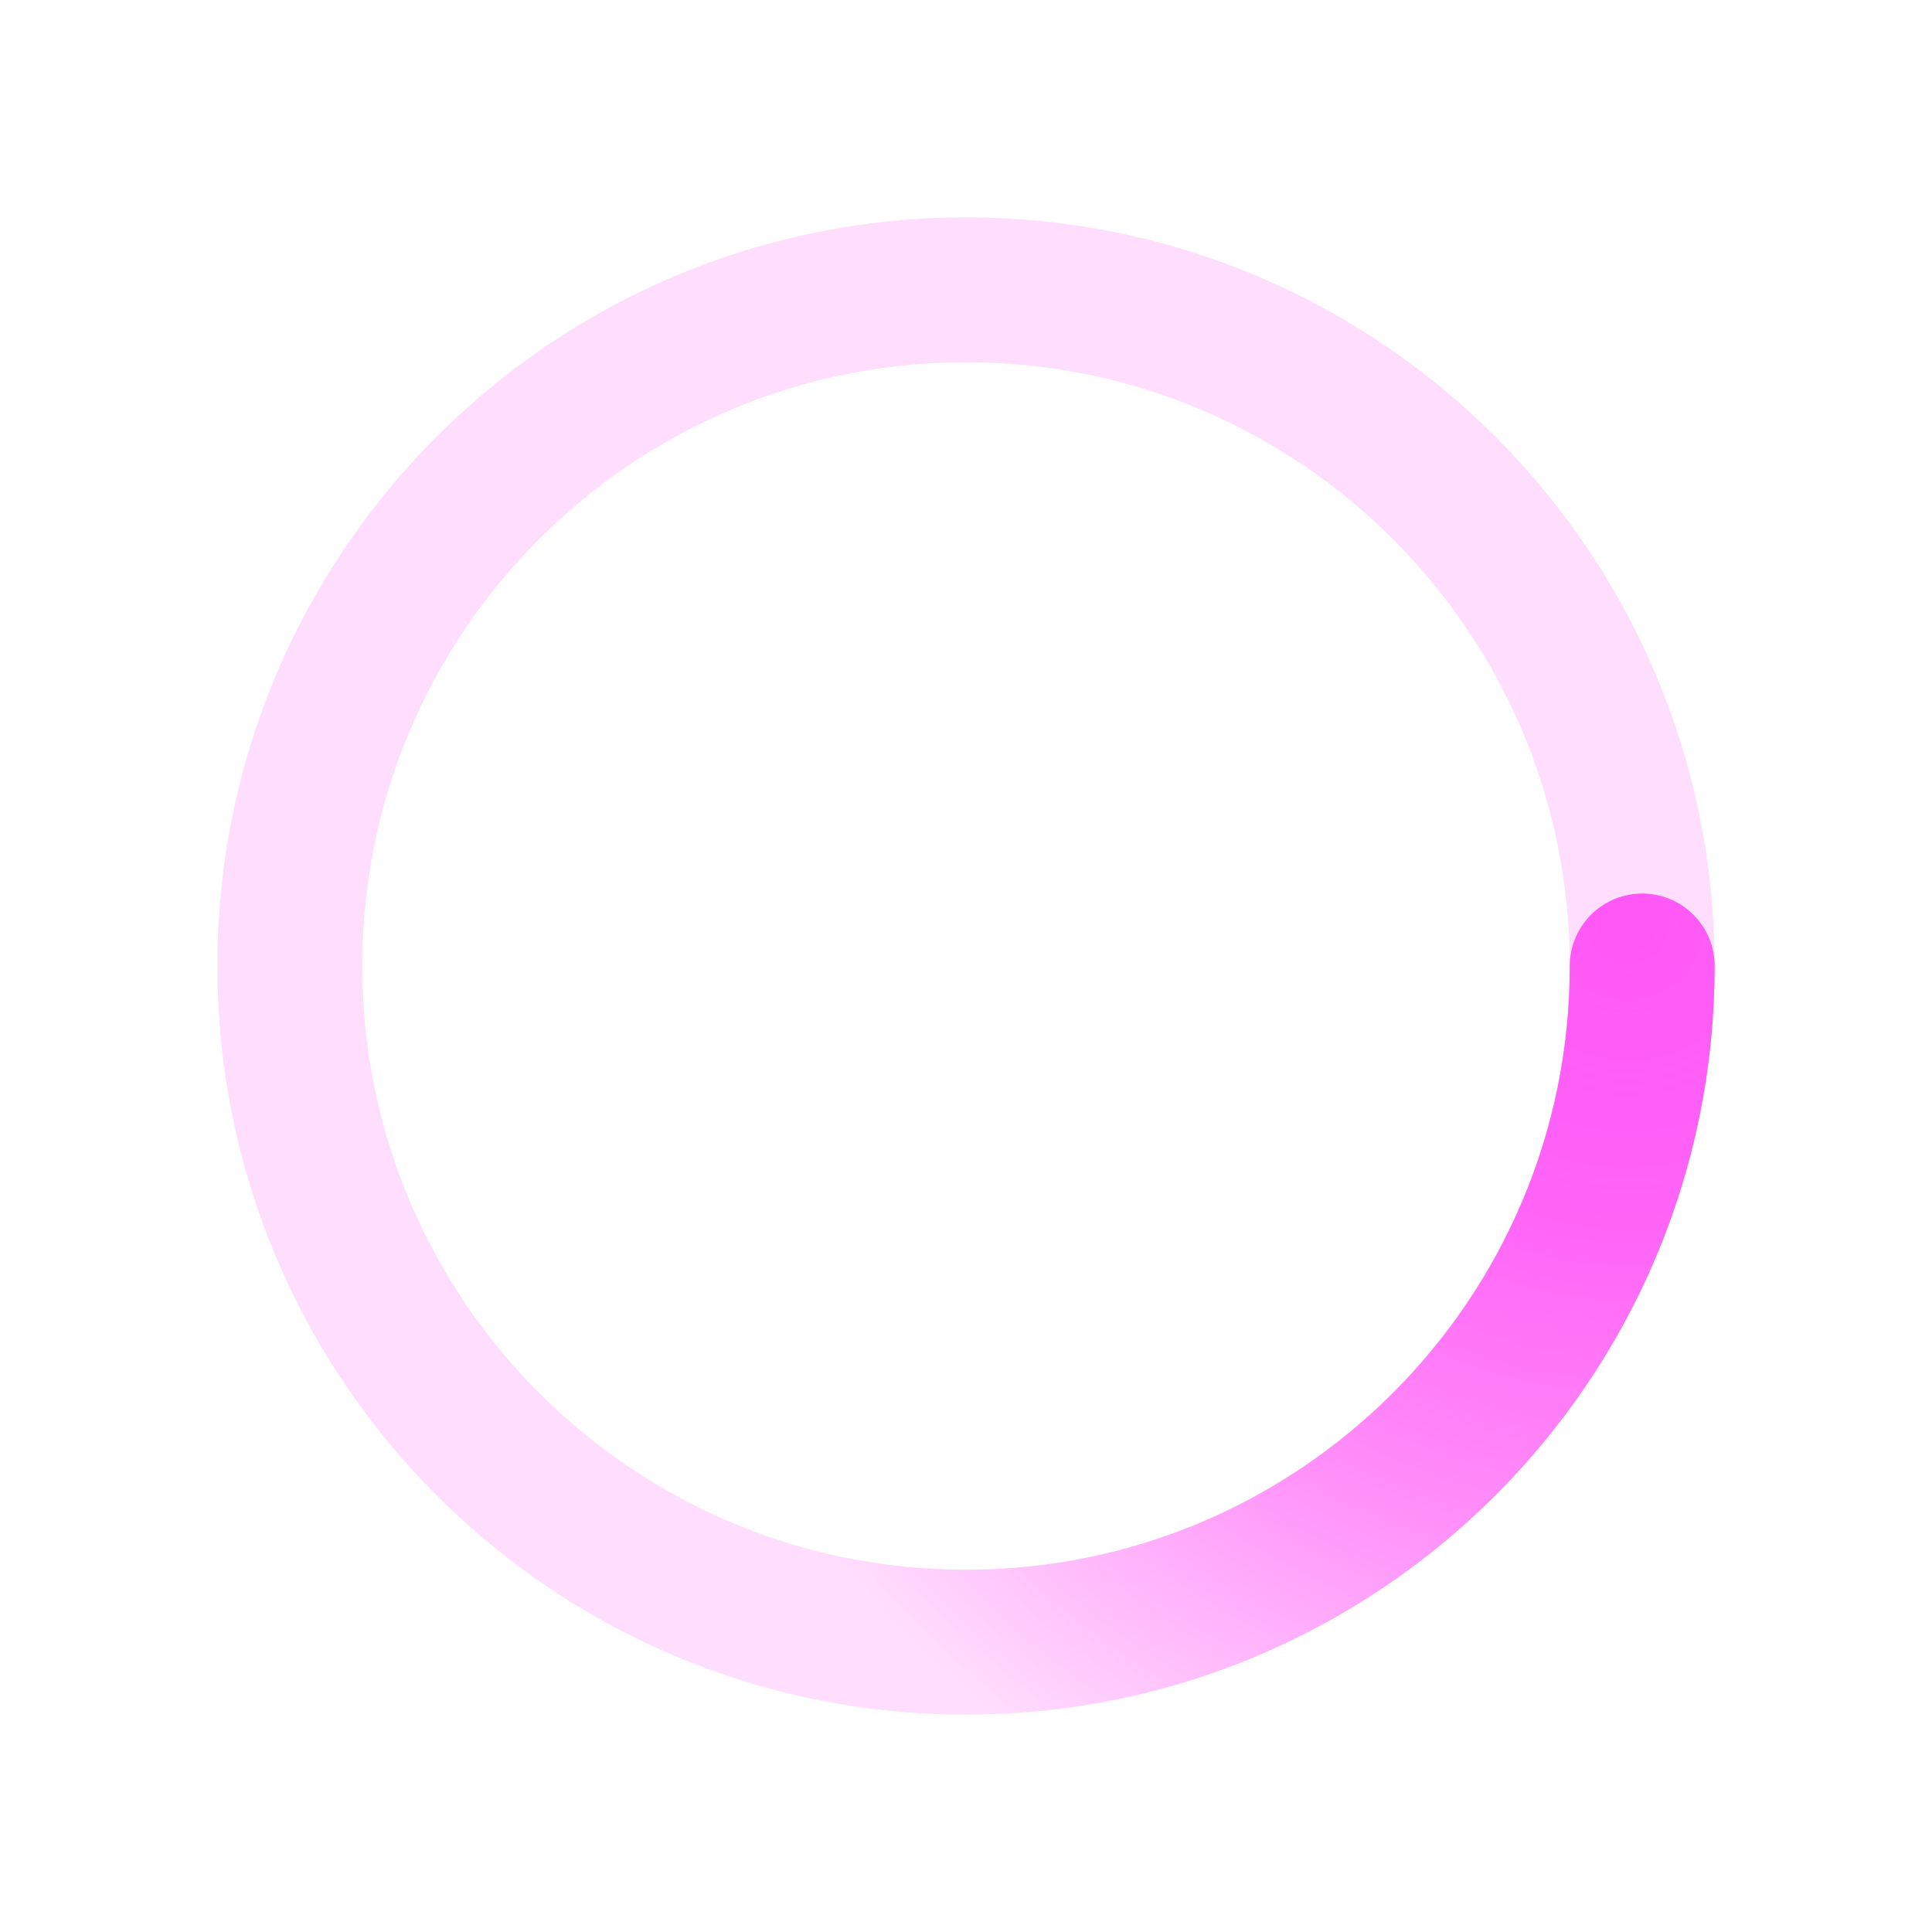
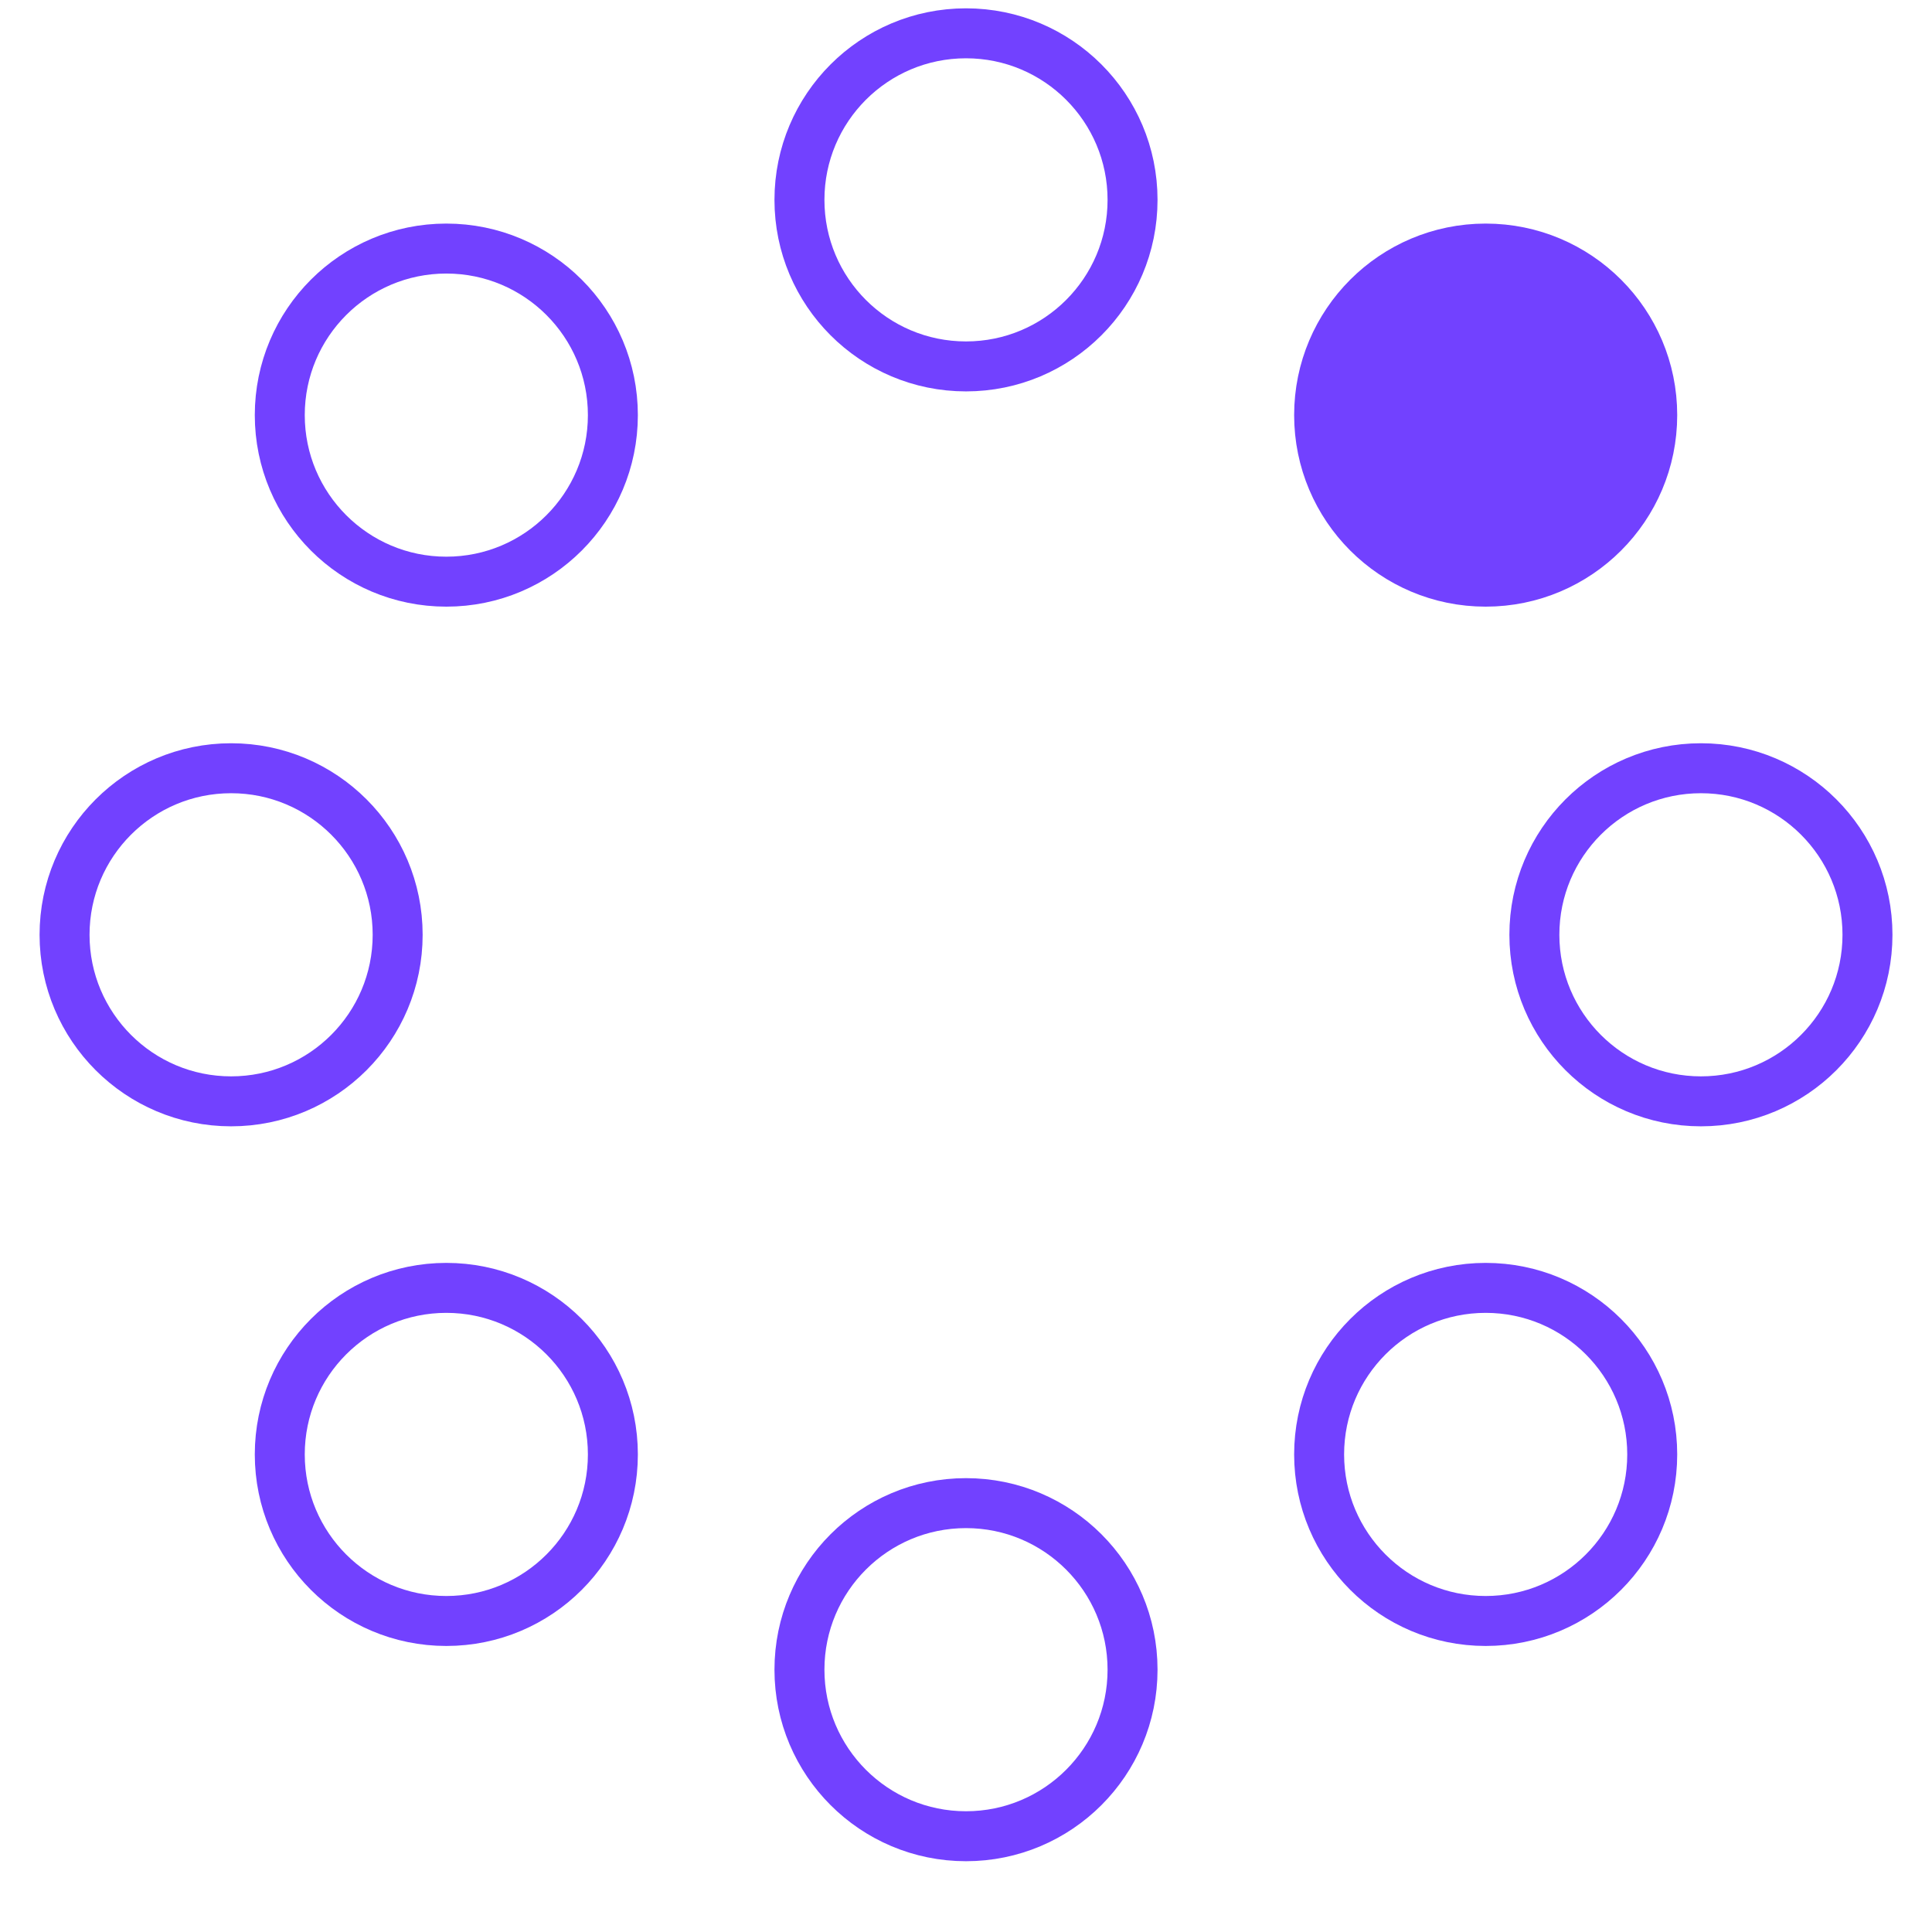
- <svg xmlns="http://www.w3.org/2000/svg" viewBox="0 0 200 200">
-   <radialGradient id="a12" cx=".66" fx=".66" cy=".312" fy=".312" gradientTransform="scale(1.5)">
-     <stop offset="0" stop-color="#FF57F6" />
-     <stop offset=".3" stop-color="#FF57F6" stop-opacity=".9" />
-     <stop offset=".6" stop-color="#FF57F6" stop-opacity=".6" />
-     <stop offset=".8" stop-color="#FF57F6" stop-opacity=".3" />
-     <stop offset="1" stop-color="#FF57F6" stop-opacity="0" />
-   </radialGradient>
-   <circle transform-origin="center" fill="none" stroke="url(#a12)" stroke-width="15" stroke-linecap="round" stroke-dasharray="200 1000" stroke-dashoffset="0" cx="100" cy="100" r="70">
-     <animateTransform type="rotate" attributeName="transform" calcMode="spline" dur="2" values="360;0" keyTimes="0;1" keySplines="0 0 1 1" repeatCount="indefinite" />
-   </circle>
-   <circle transform-origin="center" fill="none" opacity=".2" stroke="#FF57F6" stroke-width="15" stroke-linecap="round" cx="100" cy="100" r="70" />
+ <svg xmlns="http://www.w3.org/2000/svg" width="58" height="58" viewBox="0 0 58 58">
+   <g fill="none" fill-rule="evenodd">
+     <g transform="translate(2 1)" stroke="#7241FF" stroke-width="1.5">
+       <circle cx="42.601" cy="11.462" r="5" fill-opacity="1" fill="#7241FF">
+         <animate attributeName="fill-opacity" begin="0s" dur="1.3s" values="1;0;0;0;0;0;0;0" calcMode="linear" repeatCount="indefinite" />
+       </circle>
+       <circle cx="49.063" cy="27.063" r="5" fill-opacity="0" fill="#7241FF">
+         <animate attributeName="fill-opacity" begin="0s" dur="1.3s" values="0;1;0;0;0;0;0;0" calcMode="linear" repeatCount="indefinite" />
+       </circle>
+       <circle cx="42.601" cy="42.663" r="5" fill-opacity="0" fill="#7241FF">
+         <animate attributeName="fill-opacity" begin="0s" dur="1.3s" values="0;0;1;0;0;0;0;0" calcMode="linear" repeatCount="indefinite" />
+       </circle>
+       <circle cx="27" cy="49.125" r="5" fill-opacity="0" fill="#7241FF">
+         <animate attributeName="fill-opacity" begin="0s" dur="1.3s" values="0;0;0;1;0;0;0;0" calcMode="linear" repeatCount="indefinite" />
+       </circle>
+       <circle cx="11.399" cy="42.663" r="5" fill-opacity="0" fill="#7241FF">
+         <animate attributeName="fill-opacity" begin="0s" dur="1.3s" values="0;0;0;0;1;0;0;0" calcMode="linear" repeatCount="indefinite" />
+       </circle>
+       <circle cx="4.938" cy="27.063" r="5" fill-opacity="0" fill="#7241FF">
+         <animate attributeName="fill-opacity" begin="0s" dur="1.3s" values="0;0;0;0;0;1;0;0" calcMode="linear" repeatCount="indefinite" />
+       </circle>
+       <circle cx="11.399" cy="11.462" r="5" fill-opacity="0" fill="#7241FF">
+         <animate attributeName="fill-opacity" begin="0s" dur="1.3s" values="0;0;0;0;0;0;1;0" calcMode="linear" repeatCount="indefinite" />
+       </circle>
+       <circle cx="27" cy="5" r="5" fill-opacity="0" fill="#7241FF">
+         <animate attributeName="fill-opacity" begin="0s" dur="1.3s" values="0;0;0;0;0;0;0;1" calcMode="linear" repeatCount="indefinite" />
+       </circle>
+     </g>
+   </g>
</svg>
